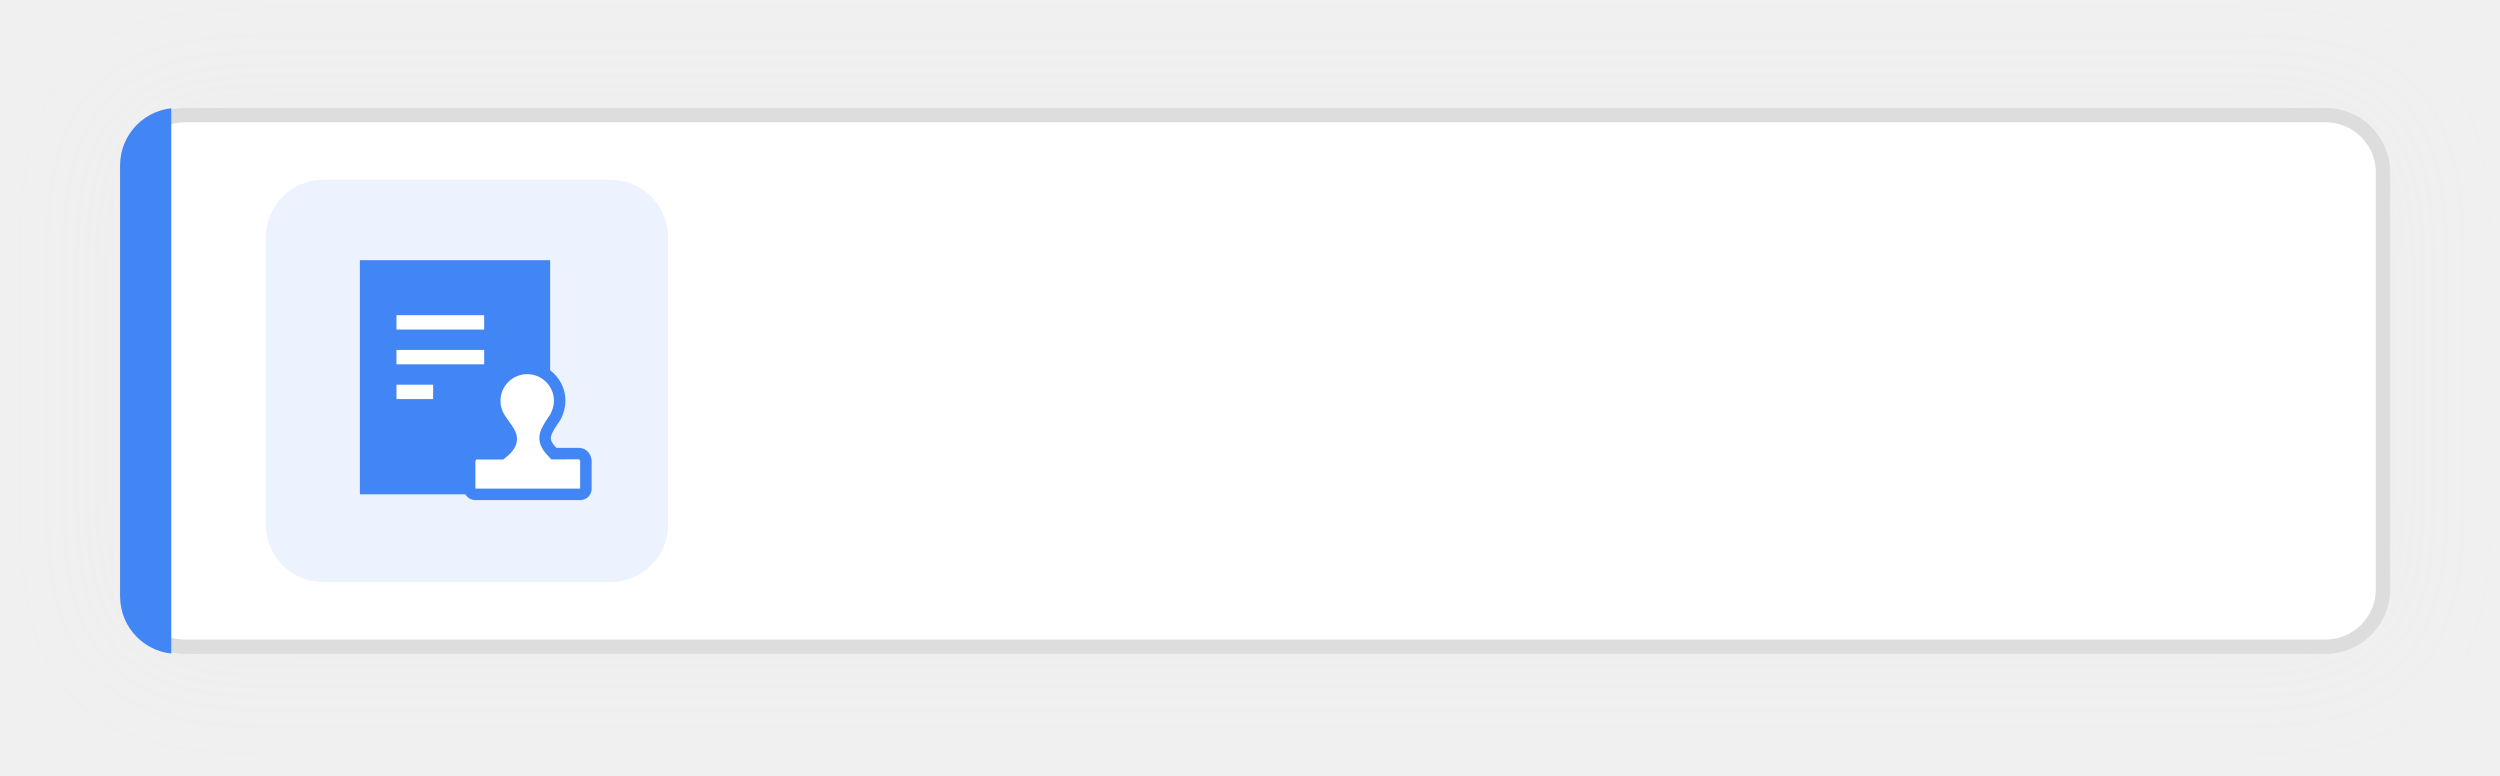
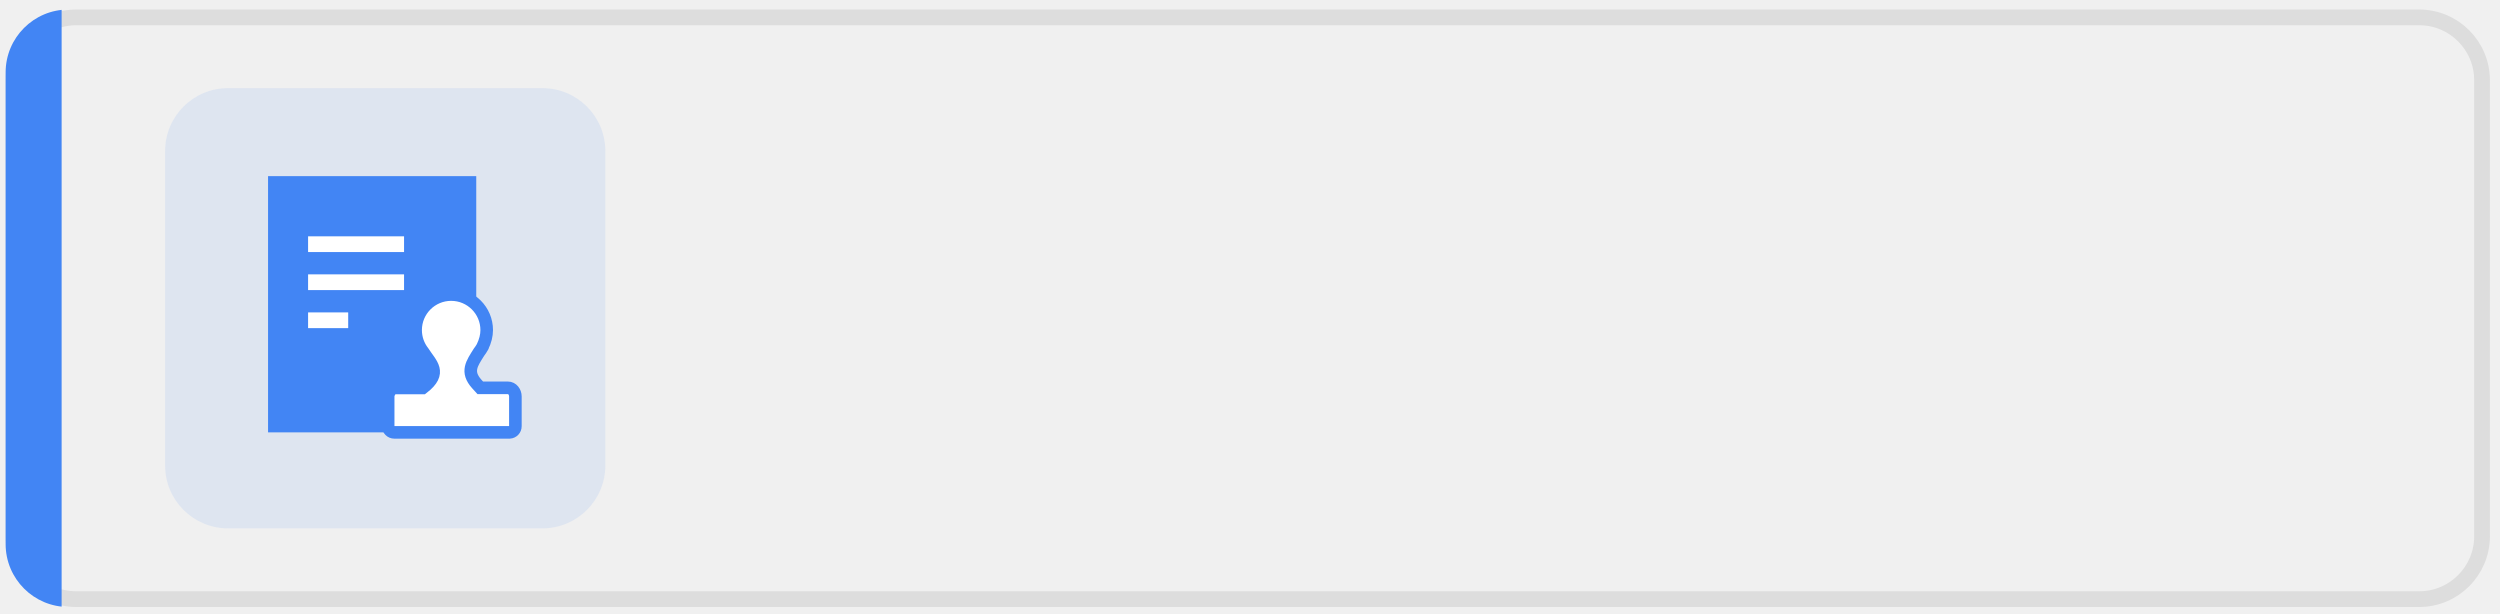
- <svg xmlns="http://www.w3.org/2000/svg" xmlns:xlink="http://www.w3.org/1999/xlink" width="174px" height="54px" viewBox="0 0 174 54" version="1.1">
+ <svg xmlns="http://www.w3.org/2000/svg" xmlns:xlink="http://www.w3.org/1999/xlink" width="159px" height="39px" viewBox="0 0 159 39" version="1.1">
  <defs>
    <rect id="path-1" x="0.358" y="0" width="158" height="38" rx="4" />
-     <filter x="-7.6%" y="-31.6%" width="115.2%" height="163.2%" filterUnits="objectBoundingBox" id="filter-3">
-       <feOffset dx="0" dy="0" in="SourceAlpha" result="shadowOffsetOuter1" />
-       <feGaussianBlur stdDeviation="4" in="shadowOffsetOuter1" result="shadowBlurOuter1" />
-       <feComposite in="shadowBlurOuter1" in2="SourceAlpha" operator="out" result="shadowBlurOuter1" />
-       <feColorMatrix values="0 0 0 0 0.934   0 0 0 0 0.934   0 0 0 0 0.934  0 0 0 1 0" type="matrix" in="shadowBlurOuter1" />
-     </filter>
  </defs>
  <g id="页面1" stroke="none" stroke-width="1" fill="none" fill-rule="evenodd">
-     <g id="编组-14复制-15" transform="translate(8, 7.51132)">
+     <g id="编组-14复制-15" transform="translate(0, 0.60498)">
      <g id="编组-14复制-7">
        <g id="矩形">
          <mask id="mask-2" fill="white">
            <use xlink:href="#path-1" />
          </mask>
-           <g id="蒙版">
-             <use fill="black" fill-opacity="1" filter="url(#filter-3)" xlink:href="#path-1" />
-             <rect stroke="#DDDDDD" stroke-width="1" stroke-linejoin="square" fill="#FFFFFF" fill-rule="evenodd" x="0.858" y="0.5" width="157" height="37" rx="4" />
-           </g>
+           <rect stroke="#DDDDDD" x="0.858" y="0.5" width="157" height="37" rx="4" />
          <rect fill="#4285F4" mask="url(#mask-2)" x="-5.203" y="-4" width="9.122" height="47.5" />
          <rect fill="#4285F4" opacity="0.1" mask="url(#mask-2)" x="10.5" y="5" width="28" height="28" rx="4" />
        </g>
        <g id="编组-8" transform="translate(15.12177, 9)">
          <rect id="矩形复制-70" x="0" y="0" width="20" height="20" />
          <g id="编组-66复制-4" transform="translate(0.833333, 0.833333)">
            <g id="编组-74">
              <rect id="矩形复制-70" x="0" y="0" width="18.333" height="18.333" />
              <g id="编组-73" transform="translate(1.093264, 0.763889)">
                <rect id="矩形复制-71" fill="#4285F4" x="-1.21147536e-12" y="4.08562073e-14" width="13.241" height="16.296" />
                <path d="M13.502,13.464 C13.376,13.32 13.316,13.266 13.276,13.221 C12.569,12.433 12.967,11.912 13.418,11.193 C13.497,11.09 13.57,10.983 13.633,10.87 C13.633,10.869 13.634,10.868 13.634,10.868 C13.816,10.492 13.906,10.133 13.906,9.791 C13.906,8.544 12.894,7.532 11.646,7.532 C10.397,7.532 9.385,8.544 9.385,9.791 C9.385,10.318 9.566,10.8 9.867,11.184 C10.352,11.943 11.105,12.498 9.84,13.473 L8.046,13.473 C7.833,13.473 7.639,13.795 7.639,14.009 L7.639,15.908 C7.639,16.122 7.814,16.296 8.027,16.296 C10.474,16.294 12.922,16.296 15.364,16.296 C15.569,16.284 15.73,16.115 15.73,15.908 L15.73,14.009 C15.73,13.732 15.537,13.463 15.251,13.463 L13.502,13.464 Z" id="路径" stroke="#4285F4" stroke-width="0.8" fill="#FFFFFF" fill-rule="nonzero" />
                <path d="M2.546,4.328 L8.649,4.328" id="路径-46复制-2" stroke="#FFFFFF" />
                <path d="M2.546,6.747 L8.649,6.747" id="路径-46复制-4" stroke="#FFFFFF" />
                <path d="M2.546,9.167 L5.097,9.167" id="路径-46复制-3" stroke="#FFFFFF" />
              </g>
            </g>
          </g>
        </g>
      </g>
    </g>
  </g>
</svg>
